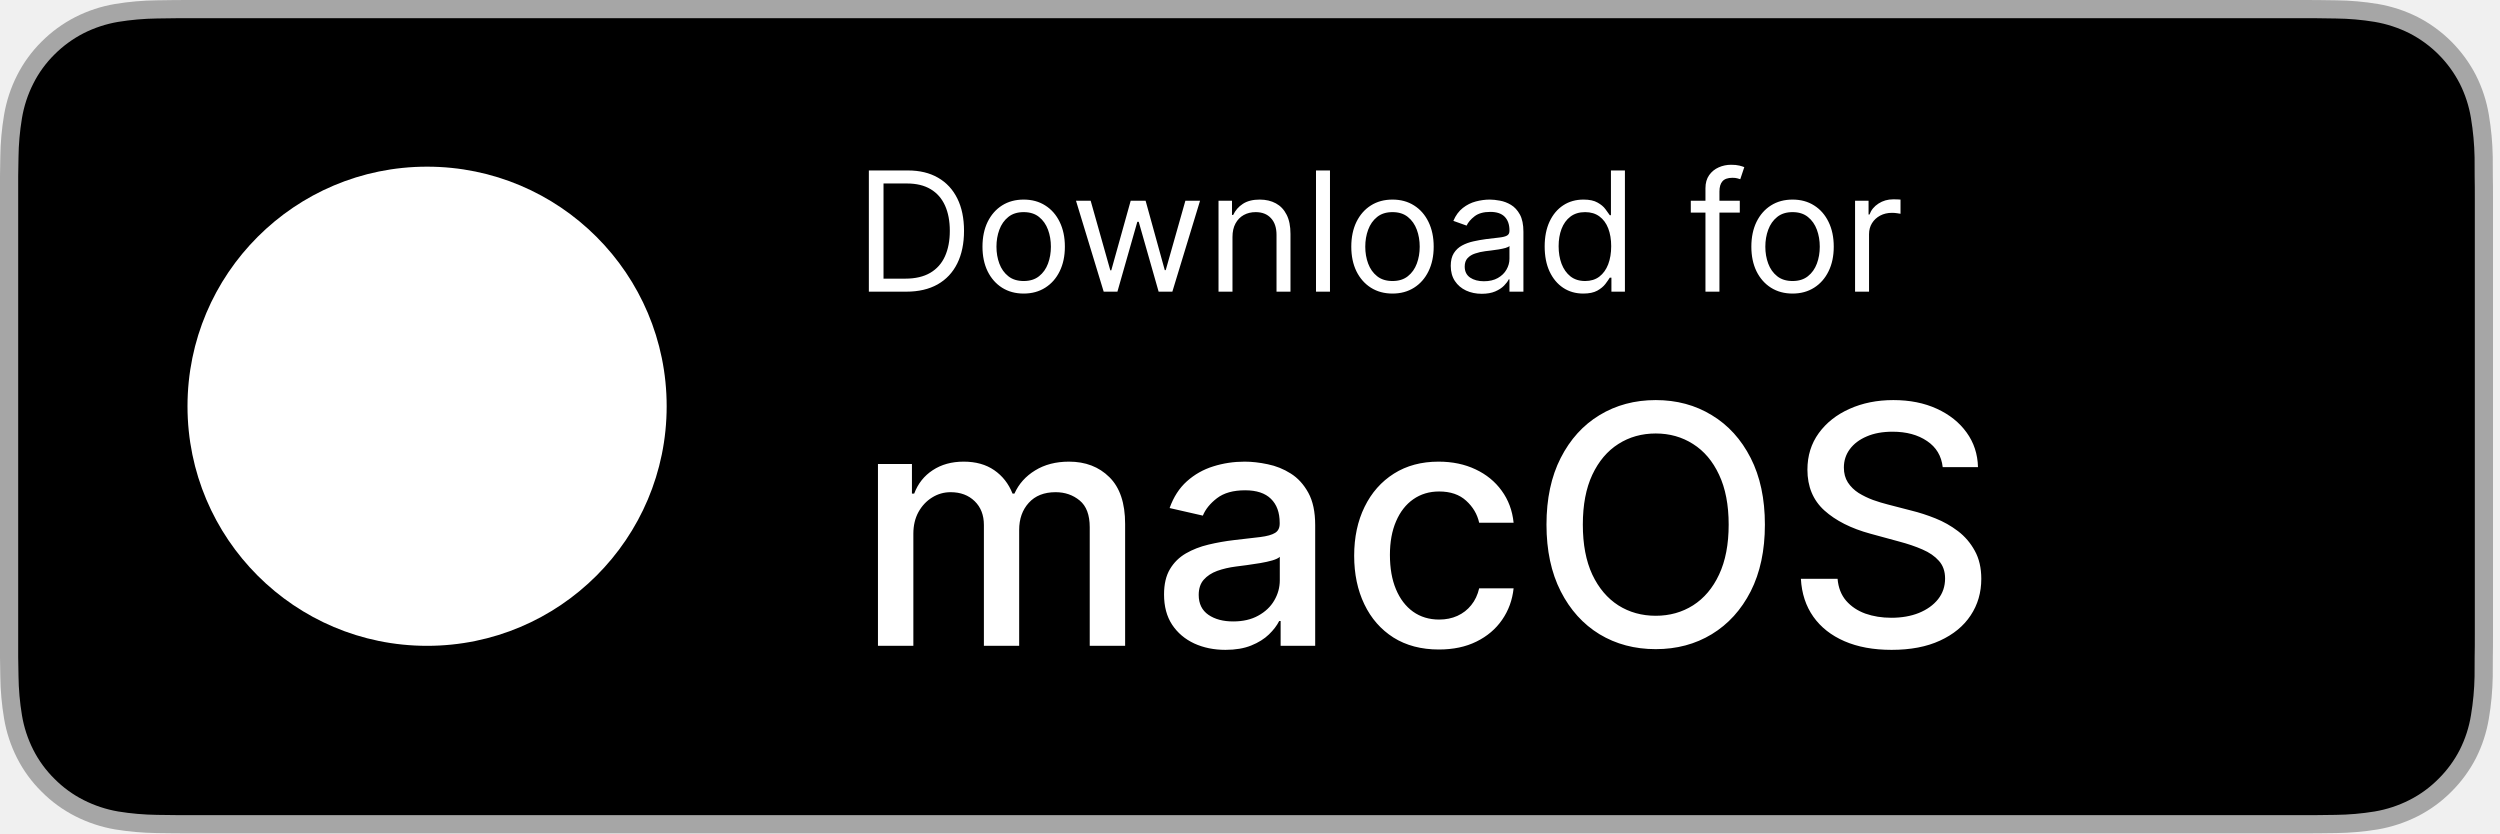
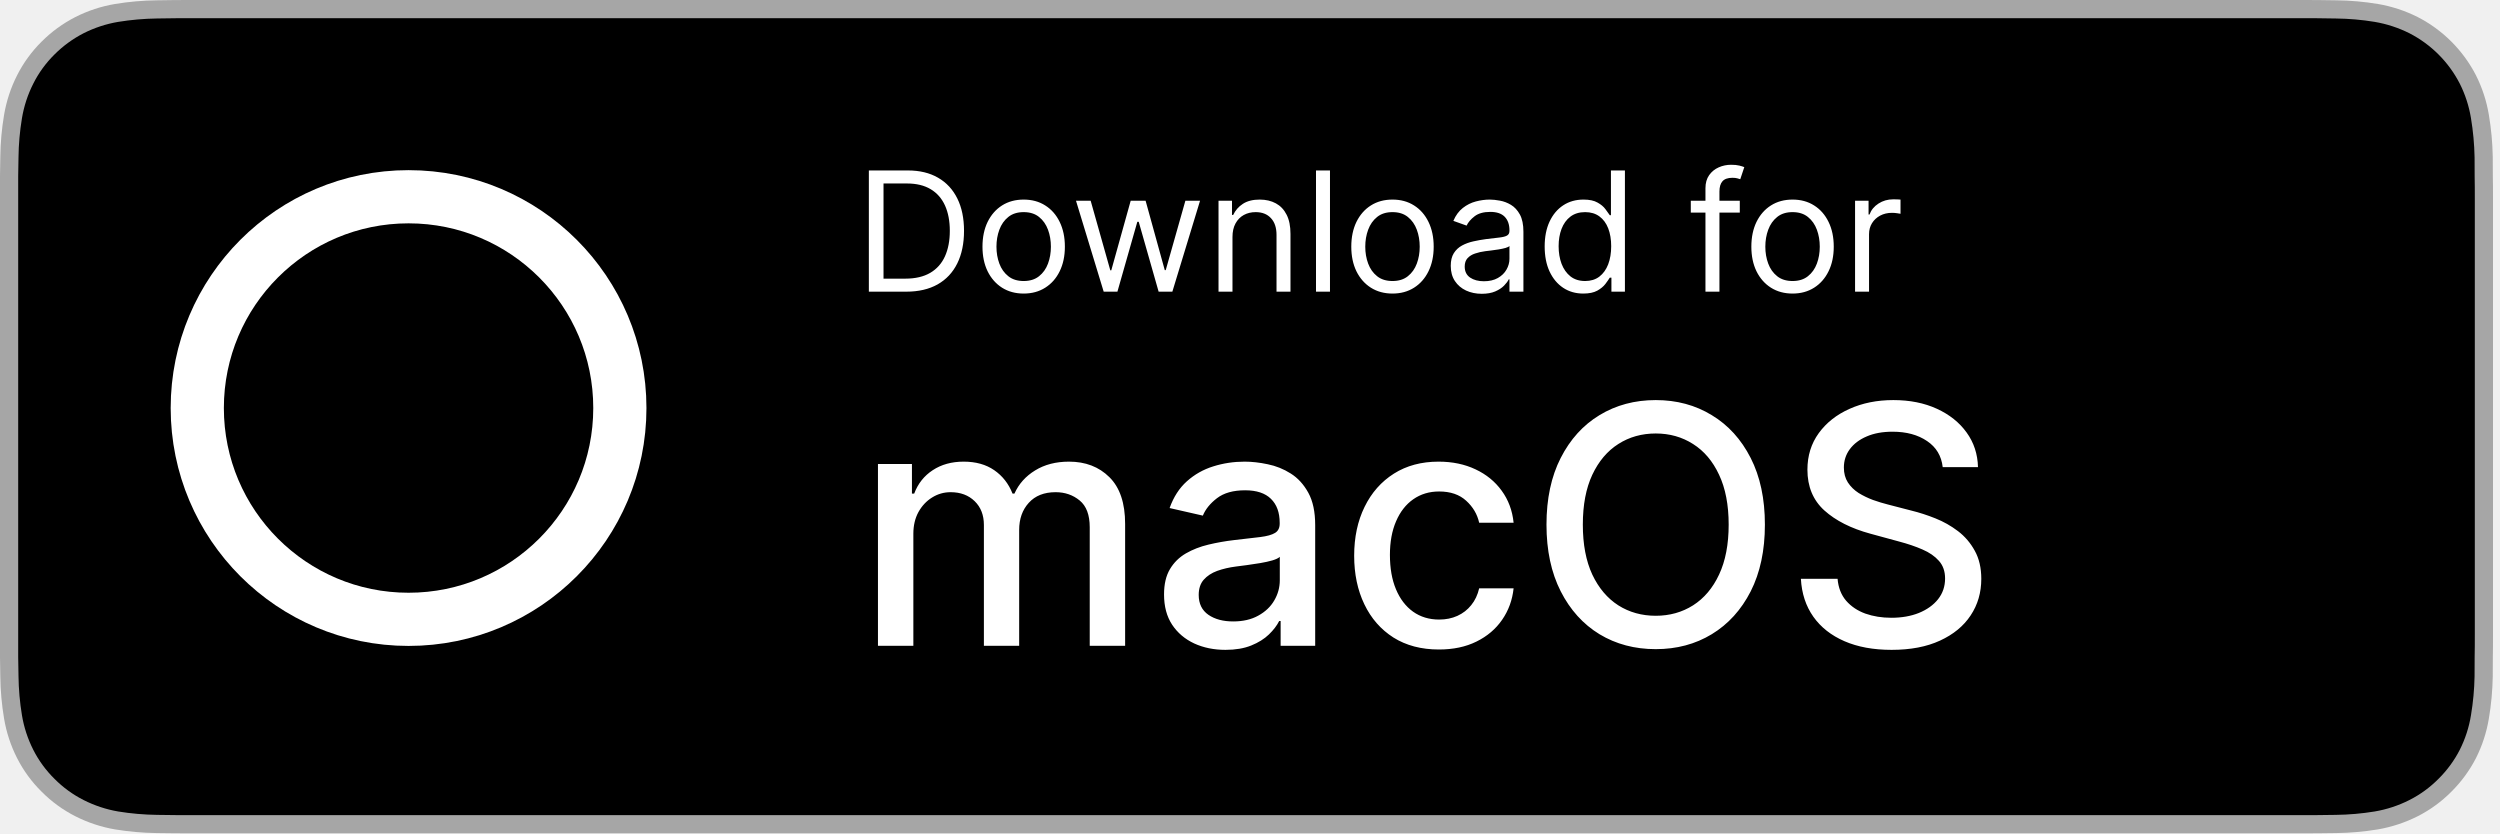
- <svg xmlns="http://www.w3.org/2000/svg" width="120" height="40" viewBox="0 0 120 40" fill="none">
-   <g clip-path="url(#clip0_6_53)">
-     <path d="M110.135 0H9.535C9.168 0 8.806 0 8.44 0.002C8.134 0.004 7.83 0.01 7.521 0.015C6.85 0.023 6.18 0.082 5.517 0.192C4.856 0.304 4.215 0.515 3.616 0.819C3.018 1.125 2.472 1.522 1.998 1.997C1.52 2.471 1.122 3.018 0.819 3.618C0.515 4.217 0.305 4.859 0.194 5.522C0.083 6.183 0.023 6.853 0.015 7.524C0.006 7.83 0.005 8.138 0 8.444V31.559C0.005 31.869 0.006 32.17 0.015 32.481C0.023 33.152 0.083 33.821 0.194 34.483C0.304 35.145 0.515 35.788 0.819 36.387C1.122 36.985 1.52 37.53 1.998 38.001C2.471 38.478 3.017 38.876 3.616 39.18C4.215 39.484 4.855 39.697 5.517 39.811C6.18 39.919 6.85 39.979 7.521 39.987C7.83 39.994 8.134 39.998 8.44 39.998C8.806 40 9.168 40 9.535 40H110.135C110.494 40 110.859 40 111.219 39.998C111.523 39.998 111.836 39.994 112.141 39.987C112.811 39.979 113.479 39.92 114.141 39.811C114.804 39.696 115.448 39.483 116.049 39.18C116.647 38.876 117.193 38.478 117.666 38.001C118.142 37.528 118.541 36.984 118.848 36.387C119.15 35.787 119.358 35.145 119.467 34.483C119.578 33.821 119.64 33.152 119.652 32.481C119.656 32.17 119.656 31.869 119.656 31.559C119.664 31.195 119.664 30.834 119.664 30.465V9.536C119.664 9.17 119.664 8.807 119.656 8.444C119.656 8.138 119.656 7.83 119.652 7.524C119.64 6.853 119.578 6.183 119.467 5.522C119.358 4.859 119.149 4.218 118.848 3.618C118.23 2.415 117.252 1.436 116.049 0.818C115.448 0.516 114.804 0.304 114.141 0.191C113.48 0.081 112.811 0.022 112.141 0.015C111.836 0.01 111.523 0.004 111.219 0.002C110.859 0 110.494 0 110.135 0Z" fill="#A6A6A6" />
-     <path d="M8.445 39.125C8.14 39.125 7.843 39.121 7.541 39.114C6.914 39.106 6.29 39.052 5.671 38.951C5.095 38.852 4.537 38.667 4.015 38.403C3.498 38.142 3.026 37.798 2.618 37.387C2.204 36.98 1.859 36.508 1.597 35.99C1.333 35.469 1.149 34.91 1.054 34.333C0.951 33.713 0.896 33.086 0.888 32.458C0.881 32.247 0.873 31.545 0.873 31.545V8.444C0.873 8.444 0.882 7.753 0.888 7.55C0.895 6.922 0.951 6.297 1.053 5.678C1.149 5.099 1.332 4.539 1.597 4.016C1.857 3.498 2.2 3.026 2.612 2.618C3.023 2.206 3.496 1.861 4.014 1.595C4.535 1.332 5.092 1.149 5.668 1.051C6.288 0.95 6.915 0.895 7.543 0.887L8.445 0.875H111.214L112.127 0.888C112.75 0.895 113.371 0.949 113.985 1.05C114.566 1.149 115.13 1.334 115.656 1.598C116.694 2.133 117.539 2.979 118.071 4.018C118.332 4.538 118.512 5.094 118.606 5.667C118.71 6.291 118.768 6.922 118.78 7.554C118.783 7.837 118.783 8.142 118.783 8.444C118.791 8.819 118.791 9.176 118.791 9.536V30.465C118.791 30.828 118.791 31.183 118.783 31.54C118.783 31.865 118.783 32.163 118.779 32.47C118.768 33.091 118.71 33.71 118.608 34.323C118.515 34.904 118.333 35.468 118.068 35.993C117.805 36.506 117.462 36.973 117.053 37.379C116.644 37.793 116.172 38.138 115.653 38.401C115.128 38.667 114.566 38.853 113.985 38.951C113.367 39.052 112.742 39.107 112.116 39.114C111.823 39.121 111.517 39.125 111.219 39.125L110.135 39.127L8.445 39.125Z" fill="black" />
-     <rect x="9" y="8" width="23" height="23" rx="11.5" fill="white" />
-     <path d="M43.5 14H41.705V8.182H43.58C44.144 8.182 44.627 8.298 45.028 8.531C45.43 8.762 45.738 9.095 45.952 9.528C46.166 9.96 46.273 10.477 46.273 11.079C46.273 11.686 46.165 12.207 45.949 12.645C45.733 13.081 45.419 13.416 45.006 13.651C44.593 13.883 44.091 14 43.5 14ZM42.409 13.375H43.455C43.936 13.375 44.334 13.282 44.651 13.097C44.967 12.911 45.203 12.647 45.358 12.304C45.513 11.961 45.591 11.553 45.591 11.079C45.591 10.61 45.514 10.206 45.361 9.866C45.207 9.526 44.978 9.264 44.673 9.082C44.368 8.899 43.989 8.807 43.534 8.807H42.409V13.375ZM49.136 14.091C48.742 14.091 48.397 13.997 48.099 13.81C47.804 13.622 47.573 13.36 47.406 13.023C47.242 12.686 47.159 12.292 47.159 11.841C47.159 11.386 47.242 10.99 47.406 10.651C47.573 10.312 47.804 10.048 48.099 9.861C48.397 9.673 48.742 9.58 49.136 9.58C49.53 9.58 49.875 9.673 50.17 9.861C50.468 10.048 50.699 10.312 50.864 10.651C51.03 10.99 51.114 11.386 51.114 11.841C51.114 12.292 51.03 12.686 50.864 13.023C50.699 13.36 50.468 13.622 50.17 13.81C49.875 13.997 49.53 14.091 49.136 14.091ZM49.136 13.489C49.436 13.489 49.682 13.412 49.875 13.258C50.068 13.105 50.211 12.903 50.304 12.653C50.397 12.403 50.443 12.133 50.443 11.841C50.443 11.549 50.397 11.277 50.304 11.026C50.211 10.774 50.068 10.57 49.875 10.415C49.682 10.259 49.436 10.182 49.136 10.182C48.837 10.182 48.591 10.259 48.398 10.415C48.205 10.57 48.062 10.774 47.969 11.026C47.876 11.277 47.83 11.549 47.83 11.841C47.83 12.133 47.876 12.403 47.969 12.653C48.062 12.903 48.205 13.105 48.398 13.258C48.591 13.412 48.837 13.489 49.136 13.489ZM52.977 14L51.648 9.636H52.352L53.295 12.977H53.341L54.273 9.636H54.989L55.909 12.966H55.955L56.898 9.636H57.602L56.273 14H55.614L54.659 10.648H54.591L53.636 14H52.977ZM59.159 11.375V14H58.489V9.636H59.136V10.318H59.193C59.295 10.097 59.451 9.919 59.659 9.784C59.867 9.648 60.136 9.58 60.466 9.58C60.761 9.58 61.02 9.64 61.242 9.761C61.463 9.881 61.635 10.062 61.758 10.307C61.882 10.549 61.943 10.856 61.943 11.227V14H61.273V11.273C61.273 10.93 61.184 10.663 61.006 10.472C60.828 10.278 60.583 10.182 60.273 10.182C60.059 10.182 59.867 10.228 59.699 10.321C59.532 10.414 59.401 10.549 59.304 10.727C59.207 10.905 59.159 11.121 59.159 11.375ZM63.839 8.182V14H63.168V8.182H63.839ZM66.84 14.091C66.445 14.091 66.1 13.997 65.803 13.81C65.507 13.622 65.276 13.36 65.109 13.023C64.945 12.686 64.862 12.292 64.862 11.841C64.862 11.386 64.945 10.99 65.109 10.651C65.276 10.312 65.507 10.048 65.803 9.861C66.1 9.673 66.445 9.58 66.84 9.58C67.233 9.58 67.578 9.673 67.874 9.861C68.171 10.048 68.402 10.312 68.567 10.651C68.733 10.99 68.817 11.386 68.817 11.841C68.817 12.292 68.733 12.686 68.567 13.023C68.402 13.36 68.171 13.622 67.874 13.81C67.578 13.997 67.233 14.091 66.84 14.091ZM66.84 13.489C67.139 13.489 67.385 13.412 67.578 13.258C67.771 13.105 67.914 12.903 68.007 12.653C68.1 12.403 68.146 12.133 68.146 11.841C68.146 11.549 68.1 11.277 68.007 11.026C67.914 10.774 67.771 10.57 67.578 10.415C67.385 10.259 67.139 10.182 66.84 10.182C66.54 10.182 66.294 10.259 66.101 10.415C65.908 10.57 65.765 10.774 65.672 11.026C65.579 11.277 65.533 11.549 65.533 11.841C65.533 12.133 65.579 12.403 65.672 12.653C65.765 12.903 65.908 13.105 66.101 13.258C66.294 13.412 66.54 13.489 66.84 13.489ZM71.124 14.102C70.848 14.102 70.597 14.05 70.371 13.946C70.146 13.84 69.967 13.688 69.835 13.489C69.702 13.288 69.636 13.046 69.636 12.761C69.636 12.511 69.685 12.309 69.783 12.153C69.882 11.996 70.013 11.873 70.178 11.784C70.343 11.695 70.525 11.629 70.724 11.585C70.924 11.54 71.126 11.504 71.329 11.477C71.594 11.443 71.809 11.418 71.974 11.401C72.14 11.382 72.262 11.35 72.337 11.307C72.415 11.263 72.454 11.188 72.454 11.079V11.057C72.454 10.777 72.377 10.559 72.224 10.403C72.072 10.248 71.842 10.171 71.533 10.171C71.213 10.171 70.962 10.241 70.781 10.381C70.599 10.521 70.471 10.671 70.397 10.829L69.761 10.602C69.874 10.337 70.026 10.131 70.215 9.983C70.406 9.833 70.615 9.729 70.84 9.67C71.067 9.61 71.291 9.58 71.511 9.58C71.651 9.58 71.812 9.597 71.994 9.631C72.177 9.663 72.354 9.73 72.525 9.832C72.697 9.935 72.84 10.089 72.954 10.296C73.067 10.502 73.124 10.778 73.124 11.125V14H72.454V13.409H72.42C72.374 13.504 72.299 13.605 72.192 13.713C72.086 13.821 71.945 13.913 71.769 13.989C71.593 14.064 71.378 14.102 71.124 14.102ZM71.227 13.5C71.492 13.5 71.715 13.448 71.897 13.344C72.081 13.24 72.219 13.105 72.312 12.94C72.406 12.776 72.454 12.602 72.454 12.421V11.807C72.425 11.841 72.363 11.872 72.266 11.901C72.172 11.927 72.062 11.951 71.937 11.972C71.814 11.991 71.693 12.008 71.576 12.023C71.46 12.036 71.367 12.047 71.295 12.057C71.121 12.079 70.958 12.117 70.806 12.168C70.656 12.217 70.535 12.292 70.442 12.392C70.352 12.491 70.306 12.625 70.306 12.796C70.306 13.028 70.392 13.204 70.565 13.324C70.739 13.441 70.96 13.5 71.227 13.5ZM75.996 14.091C75.632 14.091 75.311 13.999 75.033 13.815C74.754 13.63 74.537 13.368 74.379 13.031C74.222 12.692 74.144 12.292 74.144 11.829C74.144 11.371 74.222 10.973 74.379 10.636C74.537 10.299 74.755 10.039 75.035 9.855C75.316 9.671 75.64 9.58 76.007 9.58C76.291 9.58 76.516 9.627 76.68 9.722C76.847 9.814 76.974 9.92 77.061 10.04C77.15 10.157 77.219 10.254 77.269 10.329H77.325V8.182H77.996V14H77.348V13.329H77.269C77.219 13.409 77.149 13.509 77.058 13.631C76.967 13.75 76.838 13.857 76.669 13.952C76.501 14.044 76.276 14.091 75.996 14.091ZM76.087 13.489C76.356 13.489 76.583 13.419 76.769 13.278C76.954 13.136 77.095 12.94 77.192 12.69C77.288 12.438 77.337 12.148 77.337 11.818C77.337 11.492 77.289 11.207 77.195 10.963C77.1 10.717 76.96 10.526 76.774 10.389C76.588 10.251 76.359 10.182 76.087 10.182C75.803 10.182 75.566 10.255 75.376 10.401C75.189 10.544 75.048 10.741 74.953 10.989C74.86 11.235 74.814 11.511 74.814 11.818C74.814 12.129 74.861 12.411 74.956 12.665C75.053 12.917 75.195 13.117 75.382 13.267C75.572 13.415 75.806 13.489 76.087 13.489ZM83.51 9.636V10.204H81.158V9.636H83.51ZM81.862 14V9.034C81.862 8.784 81.921 8.576 82.038 8.409C82.156 8.242 82.308 8.117 82.496 8.034C82.683 7.951 82.881 7.909 83.09 7.909C83.254 7.909 83.389 7.922 83.493 7.949C83.597 7.975 83.675 8 83.726 8.023L83.533 8.602C83.499 8.591 83.451 8.577 83.391 8.56C83.332 8.543 83.254 8.534 83.158 8.534C82.936 8.534 82.776 8.59 82.678 8.702C82.581 8.813 82.533 8.977 82.533 9.193V14H81.862ZM86.043 14.091C85.649 14.091 85.303 13.997 85.006 13.81C84.71 13.622 84.479 13.36 84.312 13.023C84.148 12.686 84.065 12.292 84.065 11.841C84.065 11.386 84.148 10.99 84.312 10.651C84.479 10.312 84.71 10.048 85.006 9.861C85.303 9.673 85.649 9.58 86.043 9.58C86.437 9.58 86.781 9.673 87.077 9.861C87.374 10.048 87.605 10.312 87.77 10.651C87.937 10.99 88.02 11.386 88.02 11.841C88.02 12.292 87.937 12.686 87.77 13.023C87.605 13.36 87.374 13.622 87.077 13.81C86.781 13.997 86.437 14.091 86.043 14.091ZM86.043 13.489C86.342 13.489 86.588 13.412 86.781 13.258C86.974 13.105 87.117 12.903 87.21 12.653C87.303 12.403 87.349 12.133 87.349 11.841C87.349 11.549 87.303 11.277 87.21 11.026C87.117 10.774 86.974 10.57 86.781 10.415C86.588 10.259 86.342 10.182 86.043 10.182C85.743 10.182 85.497 10.259 85.304 10.415C85.111 10.57 84.968 10.774 84.875 11.026C84.782 11.277 84.736 11.549 84.736 11.841C84.736 12.133 84.782 12.403 84.875 12.653C84.968 12.903 85.111 13.105 85.304 13.258C85.497 13.412 85.743 13.489 86.043 13.489ZM89.043 14V9.636H89.691V10.296H89.737C89.816 10.079 89.96 9.904 90.168 9.77C90.377 9.635 90.612 9.568 90.873 9.568C90.922 9.568 90.984 9.569 91.058 9.571C91.131 9.573 91.187 9.576 91.225 9.58V10.261C91.202 10.256 91.15 10.247 91.069 10.236C90.989 10.223 90.905 10.216 90.816 10.216C90.604 10.216 90.415 10.26 90.248 10.349C90.083 10.437 89.952 10.558 89.856 10.713C89.761 10.867 89.714 11.042 89.714 11.239V14H89.043Z" fill="white" />
-     <path d="M42.142 31V22.273H43.773V23.693H43.881C44.062 23.212 44.36 22.837 44.773 22.568C45.186 22.296 45.68 22.159 46.256 22.159C46.839 22.159 47.328 22.296 47.722 22.568C48.119 22.841 48.413 23.216 48.602 23.693H48.693C48.901 23.227 49.233 22.856 49.688 22.579C50.142 22.299 50.684 22.159 51.312 22.159C52.104 22.159 52.75 22.407 53.25 22.903C53.754 23.4 54.006 24.148 54.006 25.148V31H52.307V25.307C52.307 24.716 52.146 24.288 51.824 24.023C51.502 23.758 51.117 23.625 50.67 23.625C50.117 23.625 49.688 23.796 49.381 24.136C49.074 24.474 48.92 24.907 48.92 25.438V31H47.227V25.199C47.227 24.725 47.08 24.345 46.784 24.057C46.489 23.769 46.104 23.625 45.631 23.625C45.309 23.625 45.011 23.71 44.739 23.881C44.47 24.047 44.252 24.28 44.085 24.579C43.922 24.879 43.841 25.225 43.841 25.619V31H42.142ZM58.822 31.193C58.269 31.193 57.769 31.091 57.322 30.886C56.876 30.678 56.521 30.377 56.26 29.983C56.002 29.589 55.874 29.106 55.874 28.534C55.874 28.042 55.968 27.636 56.158 27.318C56.347 27 56.603 26.748 56.925 26.562C57.247 26.377 57.606 26.237 58.004 26.142C58.402 26.047 58.807 25.975 59.22 25.926C59.743 25.866 60.167 25.816 60.493 25.778C60.819 25.737 61.055 25.671 61.203 25.579C61.351 25.489 61.425 25.341 61.425 25.136V25.097C61.425 24.6 61.285 24.216 61.004 23.943C60.728 23.671 60.315 23.534 59.766 23.534C59.194 23.534 58.743 23.661 58.413 23.915C58.088 24.165 57.862 24.443 57.737 24.75L56.141 24.386C56.33 23.856 56.606 23.428 56.97 23.102C57.338 22.773 57.76 22.534 58.237 22.386C58.715 22.235 59.216 22.159 59.743 22.159C60.091 22.159 60.461 22.201 60.851 22.284C61.245 22.364 61.612 22.511 61.953 22.727C62.298 22.943 62.58 23.252 62.8 23.653C63.019 24.051 63.129 24.568 63.129 25.204V31H61.47V29.807H61.402C61.292 30.026 61.127 30.242 60.908 30.454C60.688 30.667 60.406 30.843 60.061 30.983C59.716 31.123 59.303 31.193 58.822 31.193ZM59.192 29.829C59.661 29.829 60.063 29.737 60.396 29.551C60.733 29.366 60.989 29.123 61.163 28.824C61.341 28.521 61.43 28.197 61.43 27.852V26.727C61.37 26.788 61.252 26.845 61.078 26.898C60.908 26.947 60.713 26.991 60.493 27.028C60.273 27.062 60.059 27.095 59.851 27.125C59.642 27.151 59.468 27.174 59.328 27.193C58.999 27.235 58.697 27.305 58.425 27.403C58.156 27.502 57.94 27.644 57.777 27.829C57.618 28.011 57.538 28.254 57.538 28.557C57.538 28.977 57.694 29.296 58.004 29.511C58.315 29.724 58.711 29.829 59.192 29.829ZM69.068 31.176C68.224 31.176 67.496 30.985 66.886 30.602C66.28 30.216 65.814 29.684 65.489 29.006C65.163 28.328 65 27.551 65 26.676C65 25.79 65.167 25.008 65.5 24.329C65.833 23.648 66.303 23.116 66.909 22.733C67.515 22.35 68.229 22.159 69.051 22.159C69.714 22.159 70.305 22.282 70.824 22.528C71.343 22.771 71.761 23.112 72.079 23.551C72.401 23.991 72.593 24.504 72.653 25.091H71C70.909 24.682 70.701 24.329 70.375 24.034C70.053 23.739 69.621 23.591 69.079 23.591C68.606 23.591 68.191 23.716 67.835 23.966C67.483 24.212 67.208 24.564 67.011 25.023C66.814 25.477 66.716 26.015 66.716 26.636C66.716 27.273 66.812 27.822 67.006 28.284C67.199 28.746 67.472 29.104 67.824 29.358C68.18 29.612 68.599 29.739 69.079 29.739C69.401 29.739 69.693 29.68 69.954 29.562C70.22 29.441 70.441 29.269 70.619 29.046C70.801 28.822 70.928 28.553 71 28.239H72.653C72.593 28.803 72.409 29.307 72.102 29.75C71.796 30.193 71.385 30.542 70.869 30.796C70.358 31.049 69.758 31.176 69.068 31.176ZM84.715 25.182C84.715 26.424 84.487 27.492 84.033 28.386C83.578 29.276 82.955 29.962 82.163 30.443C81.376 30.921 80.48 31.159 79.476 31.159C78.468 31.159 77.569 30.921 76.777 30.443C75.989 29.962 75.368 29.275 74.913 28.381C74.459 27.487 74.231 26.421 74.231 25.182C74.231 23.939 74.459 22.873 74.913 21.983C75.368 21.089 75.989 20.403 76.777 19.926C77.569 19.445 78.468 19.204 79.476 19.204C80.48 19.204 81.376 19.445 82.163 19.926C82.955 20.403 83.578 21.089 84.033 21.983C84.487 22.873 84.715 23.939 84.715 25.182ZM82.976 25.182C82.976 24.235 82.822 23.438 82.516 22.79C82.213 22.138 81.796 21.646 81.266 21.312C80.739 20.975 80.142 20.807 79.476 20.807C78.805 20.807 78.207 20.975 77.68 21.312C77.154 21.646 76.737 22.138 76.43 22.79C76.127 23.438 75.976 24.235 75.976 25.182C75.976 26.129 76.127 26.928 76.43 27.579C76.737 28.227 77.154 28.72 77.68 29.057C78.207 29.39 78.805 29.557 79.476 29.557C80.142 29.557 80.739 29.39 81.266 29.057C81.796 28.72 82.213 28.227 82.516 27.579C82.822 26.928 82.976 26.129 82.976 25.182ZM93.25 22.421C93.189 21.883 92.939 21.466 92.5 21.171C92.061 20.871 91.508 20.722 90.841 20.722C90.364 20.722 89.951 20.797 89.602 20.949C89.254 21.097 88.983 21.301 88.79 21.562C88.6 21.82 88.506 22.114 88.506 22.443C88.506 22.72 88.57 22.958 88.699 23.159C88.831 23.36 89.004 23.528 89.216 23.665C89.432 23.797 89.663 23.909 89.909 24C90.155 24.087 90.392 24.159 90.619 24.216L91.756 24.511C92.127 24.602 92.508 24.725 92.898 24.881C93.288 25.036 93.65 25.241 93.983 25.494C94.316 25.748 94.585 26.062 94.79 26.438C94.998 26.812 95.102 27.261 95.102 27.784C95.102 28.443 94.932 29.028 94.591 29.54C94.254 30.051 93.763 30.454 93.119 30.75C92.479 31.046 91.704 31.193 90.796 31.193C89.924 31.193 89.171 31.055 88.534 30.778C87.898 30.502 87.4 30.11 87.04 29.602C86.68 29.091 86.481 28.485 86.443 27.784H88.204C88.239 28.204 88.375 28.555 88.614 28.835C88.856 29.112 89.165 29.318 89.54 29.454C89.919 29.587 90.333 29.653 90.784 29.653C91.28 29.653 91.722 29.576 92.108 29.421C92.498 29.261 92.805 29.042 93.028 28.761C93.252 28.477 93.364 28.146 93.364 27.767C93.364 27.422 93.265 27.14 93.068 26.921C92.875 26.701 92.612 26.519 92.278 26.375C91.949 26.231 91.576 26.104 91.159 25.994L89.784 25.619C88.852 25.366 88.114 24.992 87.568 24.5C87.026 24.008 86.756 23.356 86.756 22.546C86.756 21.875 86.938 21.29 87.301 20.79C87.665 20.29 88.157 19.901 88.778 19.625C89.4 19.345 90.1 19.204 90.881 19.204C91.669 19.204 92.364 19.343 92.966 19.619C93.572 19.896 94.049 20.276 94.398 20.761C94.746 21.242 94.928 21.796 94.943 22.421H93.25Z" fill="white" />
+ <svg xmlns="http://www.w3.org/2000/svg" width="120" height="40" viewBox="0 0 120 40" fill="none" version="1.1" id="svg4">
+   <g clip-path="url(#clip0_6_53)" id="g4">
+     <path d="M110.135 0H9.535C9.168 0 8.806 0 8.44 0.002C8.134 0.004 7.83 0.01 7.521 0.015C6.85 0.023 6.18 0.082 5.517 0.192C4.856 0.304 4.215 0.515 3.616 0.819C3.018 1.125 2.472 1.522 1.998 1.997C1.52 2.471 1.122 3.018 0.819 3.618C0.515 4.217 0.305 4.859 0.194 5.522C0.083 6.183 0.023 6.853 0.015 7.524C0.006 7.83 0.005 8.138 0 8.444V31.559C0.005 31.869 0.006 32.17 0.015 32.481C0.023 33.152 0.083 33.821 0.194 34.483C0.304 35.145 0.515 35.788 0.819 36.387C1.122 36.985 1.52 37.53 1.998 38.001C2.471 38.478 3.017 38.876 3.616 39.18C4.215 39.484 4.855 39.697 5.517 39.811C6.18 39.919 6.85 39.979 7.521 39.987C7.83 39.994 8.134 39.998 8.44 39.998C8.806 40 9.168 40 9.535 40H110.135C110.494 40 110.859 40 111.219 39.998C111.523 39.998 111.836 39.994 112.141 39.987C112.811 39.979 113.479 39.92 114.141 39.811C114.804 39.696 115.448 39.483 116.049 39.18C116.647 38.876 117.193 38.478 117.666 38.001C118.142 37.528 118.541 36.984 118.848 36.387C119.15 35.787 119.358 35.145 119.467 34.483C119.578 33.821 119.64 33.152 119.652 32.481C119.656 32.17 119.656 31.869 119.656 31.559C119.664 31.195 119.664 30.834 119.664 30.465V9.536C119.664 9.17 119.664 8.807 119.656 8.444C119.656 8.138 119.656 7.83 119.652 7.524C119.64 6.853 119.578 6.183 119.467 5.522C119.358 4.859 119.149 4.218 118.848 3.618C118.23 2.415 117.252 1.436 116.049 0.818C115.448 0.516 114.804 0.304 114.141 0.191C113.48 0.081 112.811 0.022 112.141 0.015C111.836 0.01 111.523 0.004 111.219 0.002C110.859 0 110.494 0 110.135 0Z" fill="#A6A6A6" id="path1" />
+     <path d="M8.445 39.125C8.14 39.125 7.843 39.121 7.541 39.114C6.914 39.106 6.29 39.052 5.671 38.951C5.095 38.852 4.537 38.667 4.015 38.403C3.498 38.142 3.026 37.798 2.618 37.387C2.204 36.98 1.859 36.508 1.597 35.99C1.333 35.469 1.149 34.91 1.054 34.333C0.951 33.713 0.896 33.086 0.888 32.458C0.881 32.247 0.873 31.545 0.873 31.545V8.444C0.873 8.444 0.882 7.753 0.888 7.55C0.895 6.922 0.951 6.297 1.053 5.678C1.149 5.099 1.332 4.539 1.597 4.016C1.857 3.498 2.2 3.026 2.612 2.618C3.023 2.206 3.496 1.861 4.014 1.595C4.535 1.332 5.092 1.149 5.668 1.051C6.288 0.95 6.915 0.895 7.543 0.887L8.445 0.875H111.214L112.127 0.888C112.75 0.895 113.371 0.949 113.985 1.05C114.566 1.149 115.13 1.334 115.656 1.598C116.694 2.133 117.539 2.979 118.071 4.018C118.332 4.538 118.512 5.094 118.606 5.667C118.71 6.291 118.768 6.922 118.78 7.554C118.783 7.837 118.783 8.142 118.783 8.444C118.791 8.819 118.791 9.176 118.791 9.536V30.465C118.791 30.828 118.791 31.183 118.783 31.54C118.783 31.865 118.783 32.163 118.779 32.47C118.768 33.091 118.71 33.71 118.608 34.323C118.515 34.904 118.333 35.468 118.068 35.993C117.805 36.506 117.462 36.973 117.053 37.379C116.644 37.793 116.172 38.138 115.653 38.401C115.128 38.667 114.566 38.853 113.985 38.951C113.367 39.052 112.742 39.107 112.116 39.114C111.823 39.121 111.517 39.125 111.219 39.125L110.135 39.127L8.445 39.125Z" fill="black" id="path2" />
+     <circle cx="19.611" cy="19.586" r="10.142" fill="#fff" id="circle1" style="display:inline;fill:none;stroke:#ffffff;stroke-width:2.553;stroke-dasharray:none;stroke-opacity:1" />
+     <path d="M43.5 14H41.705V8.182H43.58C44.144 8.182 44.627 8.298 45.028 8.531C45.43 8.762 45.738 9.095 45.952 9.528C46.166 9.96 46.273 10.477 46.273 11.079C46.273 11.686 46.165 12.207 45.949 12.645C45.733 13.081 45.419 13.416 45.006 13.651C44.593 13.883 44.091 14 43.5 14ZM42.409 13.375H43.455C43.936 13.375 44.334 13.282 44.651 13.097C44.967 12.911 45.203 12.647 45.358 12.304C45.513 11.961 45.591 11.553 45.591 11.079C45.591 10.61 45.514 10.206 45.361 9.866C45.207 9.526 44.978 9.264 44.673 9.082C44.368 8.899 43.989 8.807 43.534 8.807H42.409V13.375ZM49.136 14.091C48.742 14.091 48.397 13.997 48.099 13.81C47.804 13.622 47.573 13.36 47.406 13.023C47.242 12.686 47.159 12.292 47.159 11.841C47.159 11.386 47.242 10.99 47.406 10.651C47.573 10.312 47.804 10.048 48.099 9.861C48.397 9.673 48.742 9.58 49.136 9.58C49.53 9.58 49.875 9.673 50.17 9.861C50.468 10.048 50.699 10.312 50.864 10.651C51.03 10.99 51.114 11.386 51.114 11.841C51.114 12.292 51.03 12.686 50.864 13.023C50.699 13.36 50.468 13.622 50.17 13.81C49.875 13.997 49.53 14.091 49.136 14.091ZM49.136 13.489C49.436 13.489 49.682 13.412 49.875 13.258C50.068 13.105 50.211 12.903 50.304 12.653C50.397 12.403 50.443 12.133 50.443 11.841C50.443 11.549 50.397 11.277 50.304 11.026C50.211 10.774 50.068 10.57 49.875 10.415C49.682 10.259 49.436 10.182 49.136 10.182C48.837 10.182 48.591 10.259 48.398 10.415C48.205 10.57 48.062 10.774 47.969 11.026C47.876 11.277 47.83 11.549 47.83 11.841C47.83 12.133 47.876 12.403 47.969 12.653C48.062 12.903 48.205 13.105 48.398 13.258C48.591 13.412 48.837 13.489 49.136 13.489ZM52.977 14L51.648 9.636H52.352L53.295 12.977H53.341L54.273 9.636H54.989L55.909 12.966H55.955L56.898 9.636H57.602L56.273 14H55.614L54.659 10.648H54.591L53.636 14H52.977ZM59.159 11.375V14H58.489V9.636H59.136V10.318H59.193C59.295 10.097 59.451 9.919 59.659 9.784C59.867 9.648 60.136 9.58 60.466 9.58C60.761 9.58 61.02 9.64 61.242 9.761C61.463 9.881 61.635 10.062 61.758 10.307C61.882 10.549 61.943 10.856 61.943 11.227V14H61.273V11.273C61.273 10.93 61.184 10.663 61.006 10.472C60.828 10.278 60.583 10.182 60.273 10.182C60.059 10.182 59.867 10.228 59.699 10.321C59.532 10.414 59.401 10.549 59.304 10.727C59.207 10.905 59.159 11.121 59.159 11.375ZM63.839 8.182V14H63.168V8.182H63.839ZM66.84 14.091C66.445 14.091 66.1 13.997 65.803 13.81C65.507 13.622 65.276 13.36 65.109 13.023C64.945 12.686 64.862 12.292 64.862 11.841C64.862 11.386 64.945 10.99 65.109 10.651C65.276 10.312 65.507 10.048 65.803 9.861C66.1 9.673 66.445 9.58 66.84 9.58C67.233 9.58 67.578 9.673 67.874 9.861C68.171 10.048 68.402 10.312 68.567 10.651C68.733 10.99 68.817 11.386 68.817 11.841C68.817 12.292 68.733 12.686 68.567 13.023C68.402 13.36 68.171 13.622 67.874 13.81C67.578 13.997 67.233 14.091 66.84 14.091ZM66.84 13.489C67.139 13.489 67.385 13.412 67.578 13.258C67.771 13.105 67.914 12.903 68.007 12.653C68.1 12.403 68.146 12.133 68.146 11.841C68.146 11.549 68.1 11.277 68.007 11.026C67.914 10.774 67.771 10.57 67.578 10.415C67.385 10.259 67.139 10.182 66.84 10.182C66.54 10.182 66.294 10.259 66.101 10.415C65.908 10.57 65.765 10.774 65.672 11.026C65.579 11.277 65.533 11.549 65.533 11.841C65.533 12.133 65.579 12.403 65.672 12.653C65.765 12.903 65.908 13.105 66.101 13.258C66.294 13.412 66.54 13.489 66.84 13.489ZM71.124 14.102C70.848 14.102 70.597 14.05 70.371 13.946C70.146 13.84 69.967 13.688 69.835 13.489C69.702 13.288 69.636 13.046 69.636 12.761C69.636 12.511 69.685 12.309 69.783 12.153C69.882 11.996 70.013 11.873 70.178 11.784C70.343 11.695 70.525 11.629 70.724 11.585C70.924 11.54 71.126 11.504 71.329 11.477C71.594 11.443 71.809 11.418 71.974 11.401C72.14 11.382 72.262 11.35 72.337 11.307C72.415 11.263 72.454 11.188 72.454 11.079V11.057C72.454 10.777 72.377 10.559 72.224 10.403C72.072 10.248 71.842 10.171 71.533 10.171C71.213 10.171 70.962 10.241 70.781 10.381C70.599 10.521 70.471 10.671 70.397 10.829L69.761 10.602C69.874 10.337 70.026 10.131 70.215 9.983C70.406 9.833 70.615 9.729 70.84 9.67C71.067 9.61 71.291 9.58 71.511 9.58C71.651 9.58 71.812 9.597 71.994 9.631C72.177 9.663 72.354 9.73 72.525 9.832C72.697 9.935 72.84 10.089 72.954 10.296C73.067 10.502 73.124 10.778 73.124 11.125V14H72.454V13.409H72.42C72.374 13.504 72.299 13.605 72.192 13.713C72.086 13.821 71.945 13.913 71.769 13.989C71.593 14.064 71.378 14.102 71.124 14.102ZM71.227 13.5C71.492 13.5 71.715 13.448 71.897 13.344C72.081 13.24 72.219 13.105 72.312 12.94C72.406 12.776 72.454 12.602 72.454 12.421V11.807C72.425 11.841 72.363 11.872 72.266 11.901C72.172 11.927 72.062 11.951 71.937 11.972C71.814 11.991 71.693 12.008 71.576 12.023C71.46 12.036 71.367 12.047 71.295 12.057C71.121 12.079 70.958 12.117 70.806 12.168C70.656 12.217 70.535 12.292 70.442 12.392C70.352 12.491 70.306 12.625 70.306 12.796C70.306 13.028 70.392 13.204 70.565 13.324C70.739 13.441 70.96 13.5 71.227 13.5ZM75.996 14.091C75.632 14.091 75.311 13.999 75.033 13.815C74.754 13.63 74.537 13.368 74.379 13.031C74.222 12.692 74.144 12.292 74.144 11.829C74.144 11.371 74.222 10.973 74.379 10.636C74.537 10.299 74.755 10.039 75.035 9.855C75.316 9.671 75.64 9.58 76.007 9.58C76.291 9.58 76.516 9.627 76.68 9.722C76.847 9.814 76.974 9.92 77.061 10.04C77.15 10.157 77.219 10.254 77.269 10.329H77.325V8.182H77.996V14H77.348V13.329H77.269C77.219 13.409 77.149 13.509 77.058 13.631C76.967 13.75 76.838 13.857 76.669 13.952C76.501 14.044 76.276 14.091 75.996 14.091ZM76.087 13.489C76.356 13.489 76.583 13.419 76.769 13.278C76.954 13.136 77.095 12.94 77.192 12.69C77.288 12.438 77.337 12.148 77.337 11.818C77.337 11.492 77.289 11.207 77.195 10.963C77.1 10.717 76.96 10.526 76.774 10.389C76.588 10.251 76.359 10.182 76.087 10.182C75.803 10.182 75.566 10.255 75.376 10.401C75.189 10.544 75.048 10.741 74.953 10.989C74.86 11.235 74.814 11.511 74.814 11.818C74.814 12.129 74.861 12.411 74.956 12.665C75.053 12.917 75.195 13.117 75.382 13.267C75.572 13.415 75.806 13.489 76.087 13.489ZM83.51 9.636V10.204H81.158V9.636H83.51ZM81.862 14V9.034C81.862 8.784 81.921 8.576 82.038 8.409C82.156 8.242 82.308 8.117 82.496 8.034C82.683 7.951 82.881 7.909 83.09 7.909C83.254 7.909 83.389 7.922 83.493 7.949C83.597 7.975 83.675 8 83.726 8.023L83.533 8.602C83.499 8.591 83.451 8.577 83.391 8.56C83.332 8.543 83.254 8.534 83.158 8.534C82.936 8.534 82.776 8.59 82.678 8.702C82.581 8.813 82.533 8.977 82.533 9.193V14H81.862ZM86.043 14.091C85.649 14.091 85.303 13.997 85.006 13.81C84.71 13.622 84.479 13.36 84.312 13.023C84.148 12.686 84.065 12.292 84.065 11.841C84.065 11.386 84.148 10.99 84.312 10.651C84.479 10.312 84.71 10.048 85.006 9.861C85.303 9.673 85.649 9.58 86.043 9.58C86.437 9.58 86.781 9.673 87.077 9.861C87.374 10.048 87.605 10.312 87.77 10.651C87.937 10.99 88.02 11.386 88.02 11.841C88.02 12.292 87.937 12.686 87.77 13.023C87.605 13.36 87.374 13.622 87.077 13.81C86.781 13.997 86.437 14.091 86.043 14.091ZM86.043 13.489C86.342 13.489 86.588 13.412 86.781 13.258C86.974 13.105 87.117 12.903 87.21 12.653C87.303 12.403 87.349 12.133 87.349 11.841C87.349 11.549 87.303 11.277 87.21 11.026C87.117 10.774 86.974 10.57 86.781 10.415C86.588 10.259 86.342 10.182 86.043 10.182C85.743 10.182 85.497 10.259 85.304 10.415C85.111 10.57 84.968 10.774 84.875 11.026C84.782 11.277 84.736 11.549 84.736 11.841C84.736 12.133 84.782 12.403 84.875 12.653C84.968 12.903 85.111 13.105 85.304 13.258C85.497 13.412 85.743 13.489 86.043 13.489ZM89.043 14V9.636H89.691V10.296H89.737C89.816 10.079 89.96 9.904 90.168 9.77C90.377 9.635 90.612 9.568 90.873 9.568C90.922 9.568 90.984 9.569 91.058 9.571C91.131 9.573 91.187 9.576 91.225 9.58V10.261C91.202 10.256 91.15 10.247 91.069 10.236C90.989 10.223 90.905 10.216 90.816 10.216C90.604 10.216 90.415 10.26 90.248 10.349C90.083 10.437 89.952 10.558 89.856 10.713C89.761 10.867 89.714 11.042 89.714 11.239V14H89.043Z" fill="white" id="path3" />
+     <path d="M42.142 31V22.273H43.773V23.693H43.881C44.062 23.212 44.36 22.837 44.773 22.568C45.186 22.296 45.68 22.159 46.256 22.159C46.839 22.159 47.328 22.296 47.722 22.568C48.119 22.841 48.413 23.216 48.602 23.693H48.693C48.901 23.227 49.233 22.856 49.688 22.579C50.142 22.299 50.684 22.159 51.312 22.159C52.104 22.159 52.75 22.407 53.25 22.903C53.754 23.4 54.006 24.148 54.006 25.148V31H52.307V25.307C52.307 24.716 52.146 24.288 51.824 24.023C51.502 23.758 51.117 23.625 50.67 23.625C50.117 23.625 49.688 23.796 49.381 24.136C49.074 24.474 48.92 24.907 48.92 25.438V31H47.227V25.199C47.227 24.725 47.08 24.345 46.784 24.057C46.489 23.769 46.104 23.625 45.631 23.625C45.309 23.625 45.011 23.71 44.739 23.881C44.47 24.047 44.252 24.28 44.085 24.579C43.922 24.879 43.841 25.225 43.841 25.619V31H42.142ZM58.822 31.193C58.269 31.193 57.769 31.091 57.322 30.886C56.876 30.678 56.521 30.377 56.26 29.983C56.002 29.589 55.874 29.106 55.874 28.534C55.874 28.042 55.968 27.636 56.158 27.318C56.347 27 56.603 26.748 56.925 26.562C57.247 26.377 57.606 26.237 58.004 26.142C58.402 26.047 58.807 25.975 59.22 25.926C59.743 25.866 60.167 25.816 60.493 25.778C60.819 25.737 61.055 25.671 61.203 25.579C61.351 25.489 61.425 25.341 61.425 25.136V25.097C61.425 24.6 61.285 24.216 61.004 23.943C60.728 23.671 60.315 23.534 59.766 23.534C59.194 23.534 58.743 23.661 58.413 23.915C58.088 24.165 57.862 24.443 57.737 24.75L56.141 24.386C56.33 23.856 56.606 23.428 56.97 23.102C57.338 22.773 57.76 22.534 58.237 22.386C58.715 22.235 59.216 22.159 59.743 22.159C60.091 22.159 60.461 22.201 60.851 22.284C61.245 22.364 61.612 22.511 61.953 22.727C62.298 22.943 62.58 23.252 62.8 23.653C63.019 24.051 63.129 24.568 63.129 25.204V31H61.47V29.807H61.402C61.292 30.026 61.127 30.242 60.908 30.454C60.688 30.667 60.406 30.843 60.061 30.983C59.716 31.123 59.303 31.193 58.822 31.193ZM59.192 29.829C59.661 29.829 60.063 29.737 60.396 29.551C60.733 29.366 60.989 29.123 61.163 28.824C61.341 28.521 61.43 28.197 61.43 27.852V26.727C61.37 26.788 61.252 26.845 61.078 26.898C60.908 26.947 60.713 26.991 60.493 27.028C60.273 27.062 60.059 27.095 59.851 27.125C59.642 27.151 59.468 27.174 59.328 27.193C58.999 27.235 58.697 27.305 58.425 27.403C58.156 27.502 57.94 27.644 57.777 27.829C57.618 28.011 57.538 28.254 57.538 28.557C57.538 28.977 57.694 29.296 58.004 29.511C58.315 29.724 58.711 29.829 59.192 29.829ZM69.068 31.176C68.224 31.176 67.496 30.985 66.886 30.602C66.28 30.216 65.814 29.684 65.489 29.006C65.163 28.328 65 27.551 65 26.676C65 25.79 65.167 25.008 65.5 24.329C65.833 23.648 66.303 23.116 66.909 22.733C67.515 22.35 68.229 22.159 69.051 22.159C69.714 22.159 70.305 22.282 70.824 22.528C71.343 22.771 71.761 23.112 72.079 23.551C72.401 23.991 72.593 24.504 72.653 25.091H71C70.909 24.682 70.701 24.329 70.375 24.034C70.053 23.739 69.621 23.591 69.079 23.591C68.606 23.591 68.191 23.716 67.835 23.966C67.483 24.212 67.208 24.564 67.011 25.023C66.814 25.477 66.716 26.015 66.716 26.636C66.716 27.273 66.812 27.822 67.006 28.284C67.199 28.746 67.472 29.104 67.824 29.358C68.18 29.612 68.599 29.739 69.079 29.739C69.401 29.739 69.693 29.68 69.954 29.562C70.22 29.441 70.441 29.269 70.619 29.046C70.801 28.822 70.928 28.553 71 28.239H72.653C72.593 28.803 72.409 29.307 72.102 29.75C71.796 30.193 71.385 30.542 70.869 30.796C70.358 31.049 69.758 31.176 69.068 31.176ZM84.715 25.182C84.715 26.424 84.487 27.492 84.033 28.386C83.578 29.276 82.955 29.962 82.163 30.443C81.376 30.921 80.48 31.159 79.476 31.159C78.468 31.159 77.569 30.921 76.777 30.443C75.989 29.962 75.368 29.275 74.913 28.381C74.459 27.487 74.231 26.421 74.231 25.182C74.231 23.939 74.459 22.873 74.913 21.983C75.368 21.089 75.989 20.403 76.777 19.926C77.569 19.445 78.468 19.204 79.476 19.204C80.48 19.204 81.376 19.445 82.163 19.926C82.955 20.403 83.578 21.089 84.033 21.983C84.487 22.873 84.715 23.939 84.715 25.182ZM82.976 25.182C82.976 24.235 82.822 23.438 82.516 22.79C82.213 22.138 81.796 21.646 81.266 21.312C80.739 20.975 80.142 20.807 79.476 20.807C78.805 20.807 78.207 20.975 77.68 21.312C77.154 21.646 76.737 22.138 76.43 22.79C76.127 23.438 75.976 24.235 75.976 25.182C75.976 26.129 76.127 26.928 76.43 27.579C76.737 28.227 77.154 28.72 77.68 29.057C78.207 29.39 78.805 29.557 79.476 29.557C80.142 29.557 80.739 29.39 81.266 29.057C81.796 28.72 82.213 28.227 82.516 27.579C82.822 26.928 82.976 26.129 82.976 25.182ZM93.25 22.421C93.189 21.883 92.939 21.466 92.5 21.171C92.061 20.871 91.508 20.722 90.841 20.722C90.364 20.722 89.951 20.797 89.602 20.949C89.254 21.097 88.983 21.301 88.79 21.562C88.6 21.82 88.506 22.114 88.506 22.443C88.506 22.72 88.57 22.958 88.699 23.159C88.831 23.36 89.004 23.528 89.216 23.665C89.432 23.797 89.663 23.909 89.909 24C90.155 24.087 90.392 24.159 90.619 24.216L91.756 24.511C92.127 24.602 92.508 24.725 92.898 24.881C93.288 25.036 93.65 25.241 93.983 25.494C94.316 25.748 94.585 26.062 94.79 26.438C94.998 26.812 95.102 27.261 95.102 27.784C95.102 28.443 94.932 29.028 94.591 29.54C94.254 30.051 93.763 30.454 93.119 30.75C92.479 31.046 91.704 31.193 90.796 31.193C89.924 31.193 89.171 31.055 88.534 30.778C87.898 30.502 87.4 30.11 87.04 29.602C86.68 29.091 86.481 28.485 86.443 27.784H88.204C88.239 28.204 88.375 28.555 88.614 28.835C88.856 29.112 89.165 29.318 89.54 29.454C89.919 29.587 90.333 29.653 90.784 29.653C91.28 29.653 91.722 29.576 92.108 29.421C92.498 29.261 92.805 29.042 93.028 28.761C93.252 28.477 93.364 28.146 93.364 27.767C93.364 27.422 93.265 27.14 93.068 26.921C92.875 26.701 92.612 26.519 92.278 26.375C91.949 26.231 91.576 26.104 91.159 25.994L89.784 25.619C88.852 25.366 88.114 24.992 87.568 24.5C87.026 24.008 86.756 23.356 86.756 22.546C86.756 21.875 86.938 21.29 87.301 20.79C87.665 20.29 88.157 19.901 88.778 19.625C89.4 19.345 90.1 19.204 90.881 19.204C91.669 19.204 92.364 19.343 92.966 19.619C93.572 19.896 94.049 20.276 94.398 20.761C94.746 21.242 94.928 21.796 94.943 22.421H93.25Z" fill="white" id="path4" />
  </g>
-   <defs>
+   <defs id="defs4">
    <clipPath id="clip0_6_53">
-       <rect width="119.664" height="40" fill="white" />
+       <rect width="119.664" height="40" fill="white" id="rect4" />
    </clipPath>
  </defs>
</svg>
